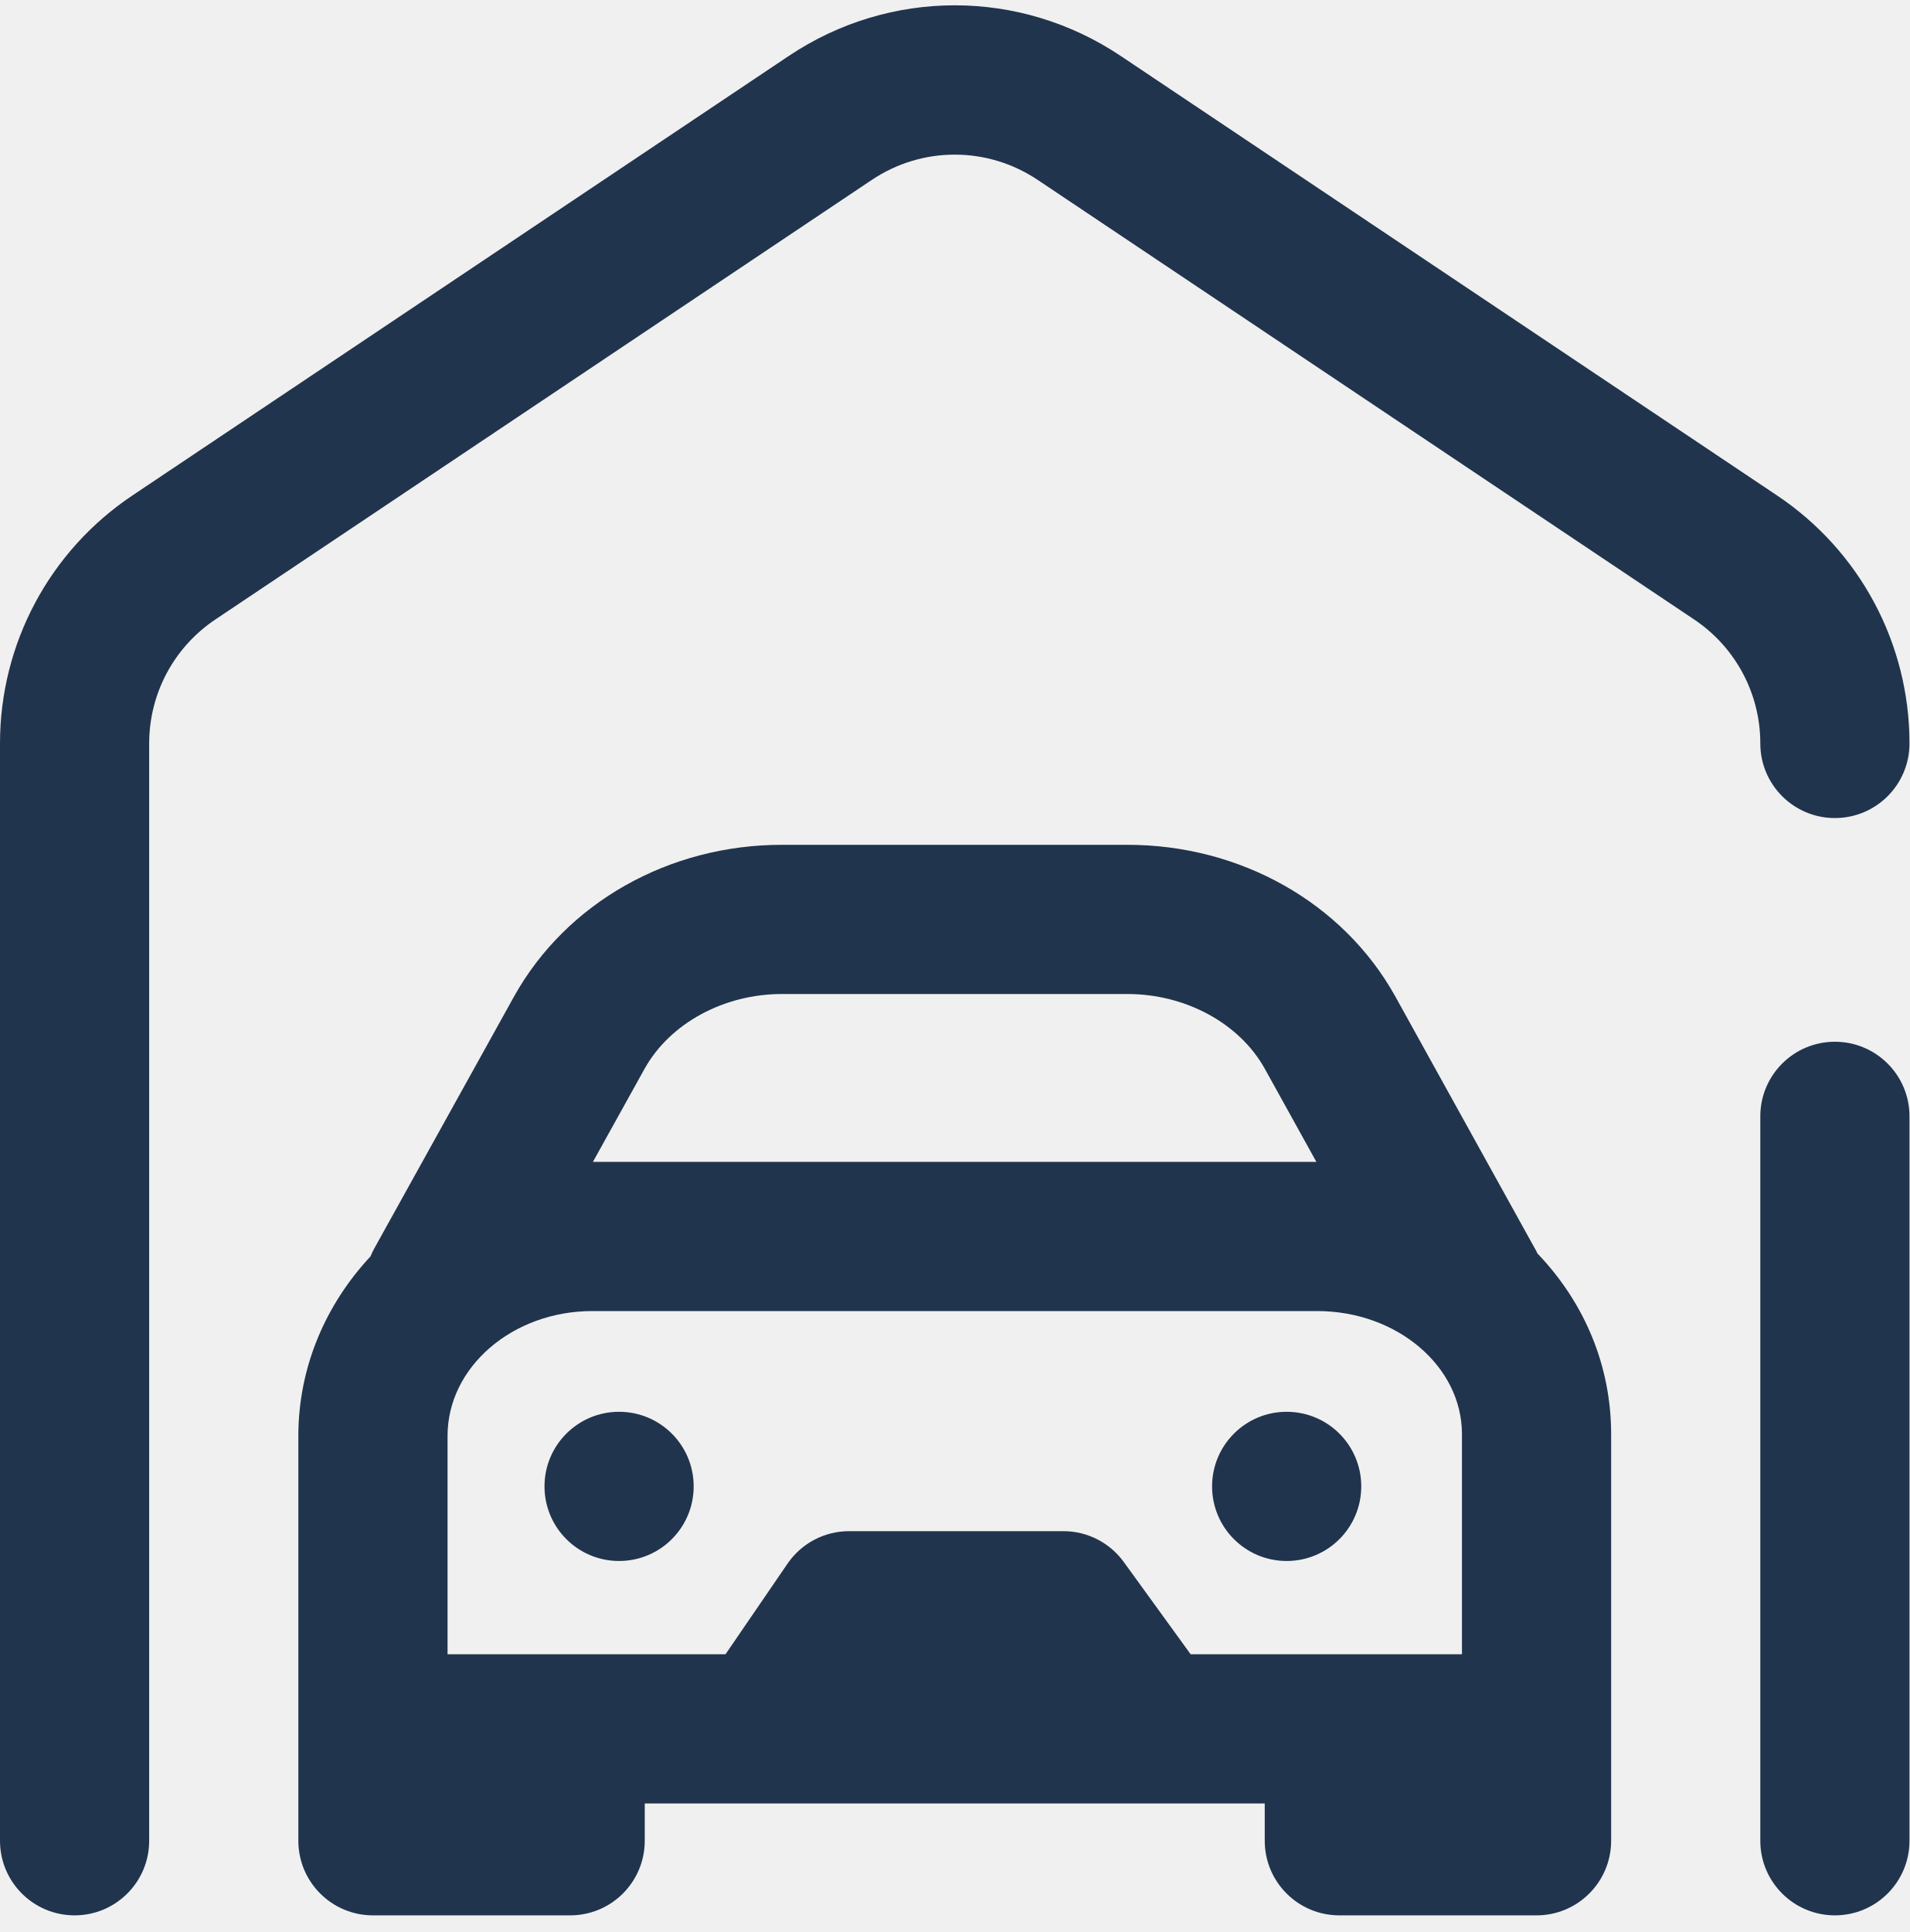
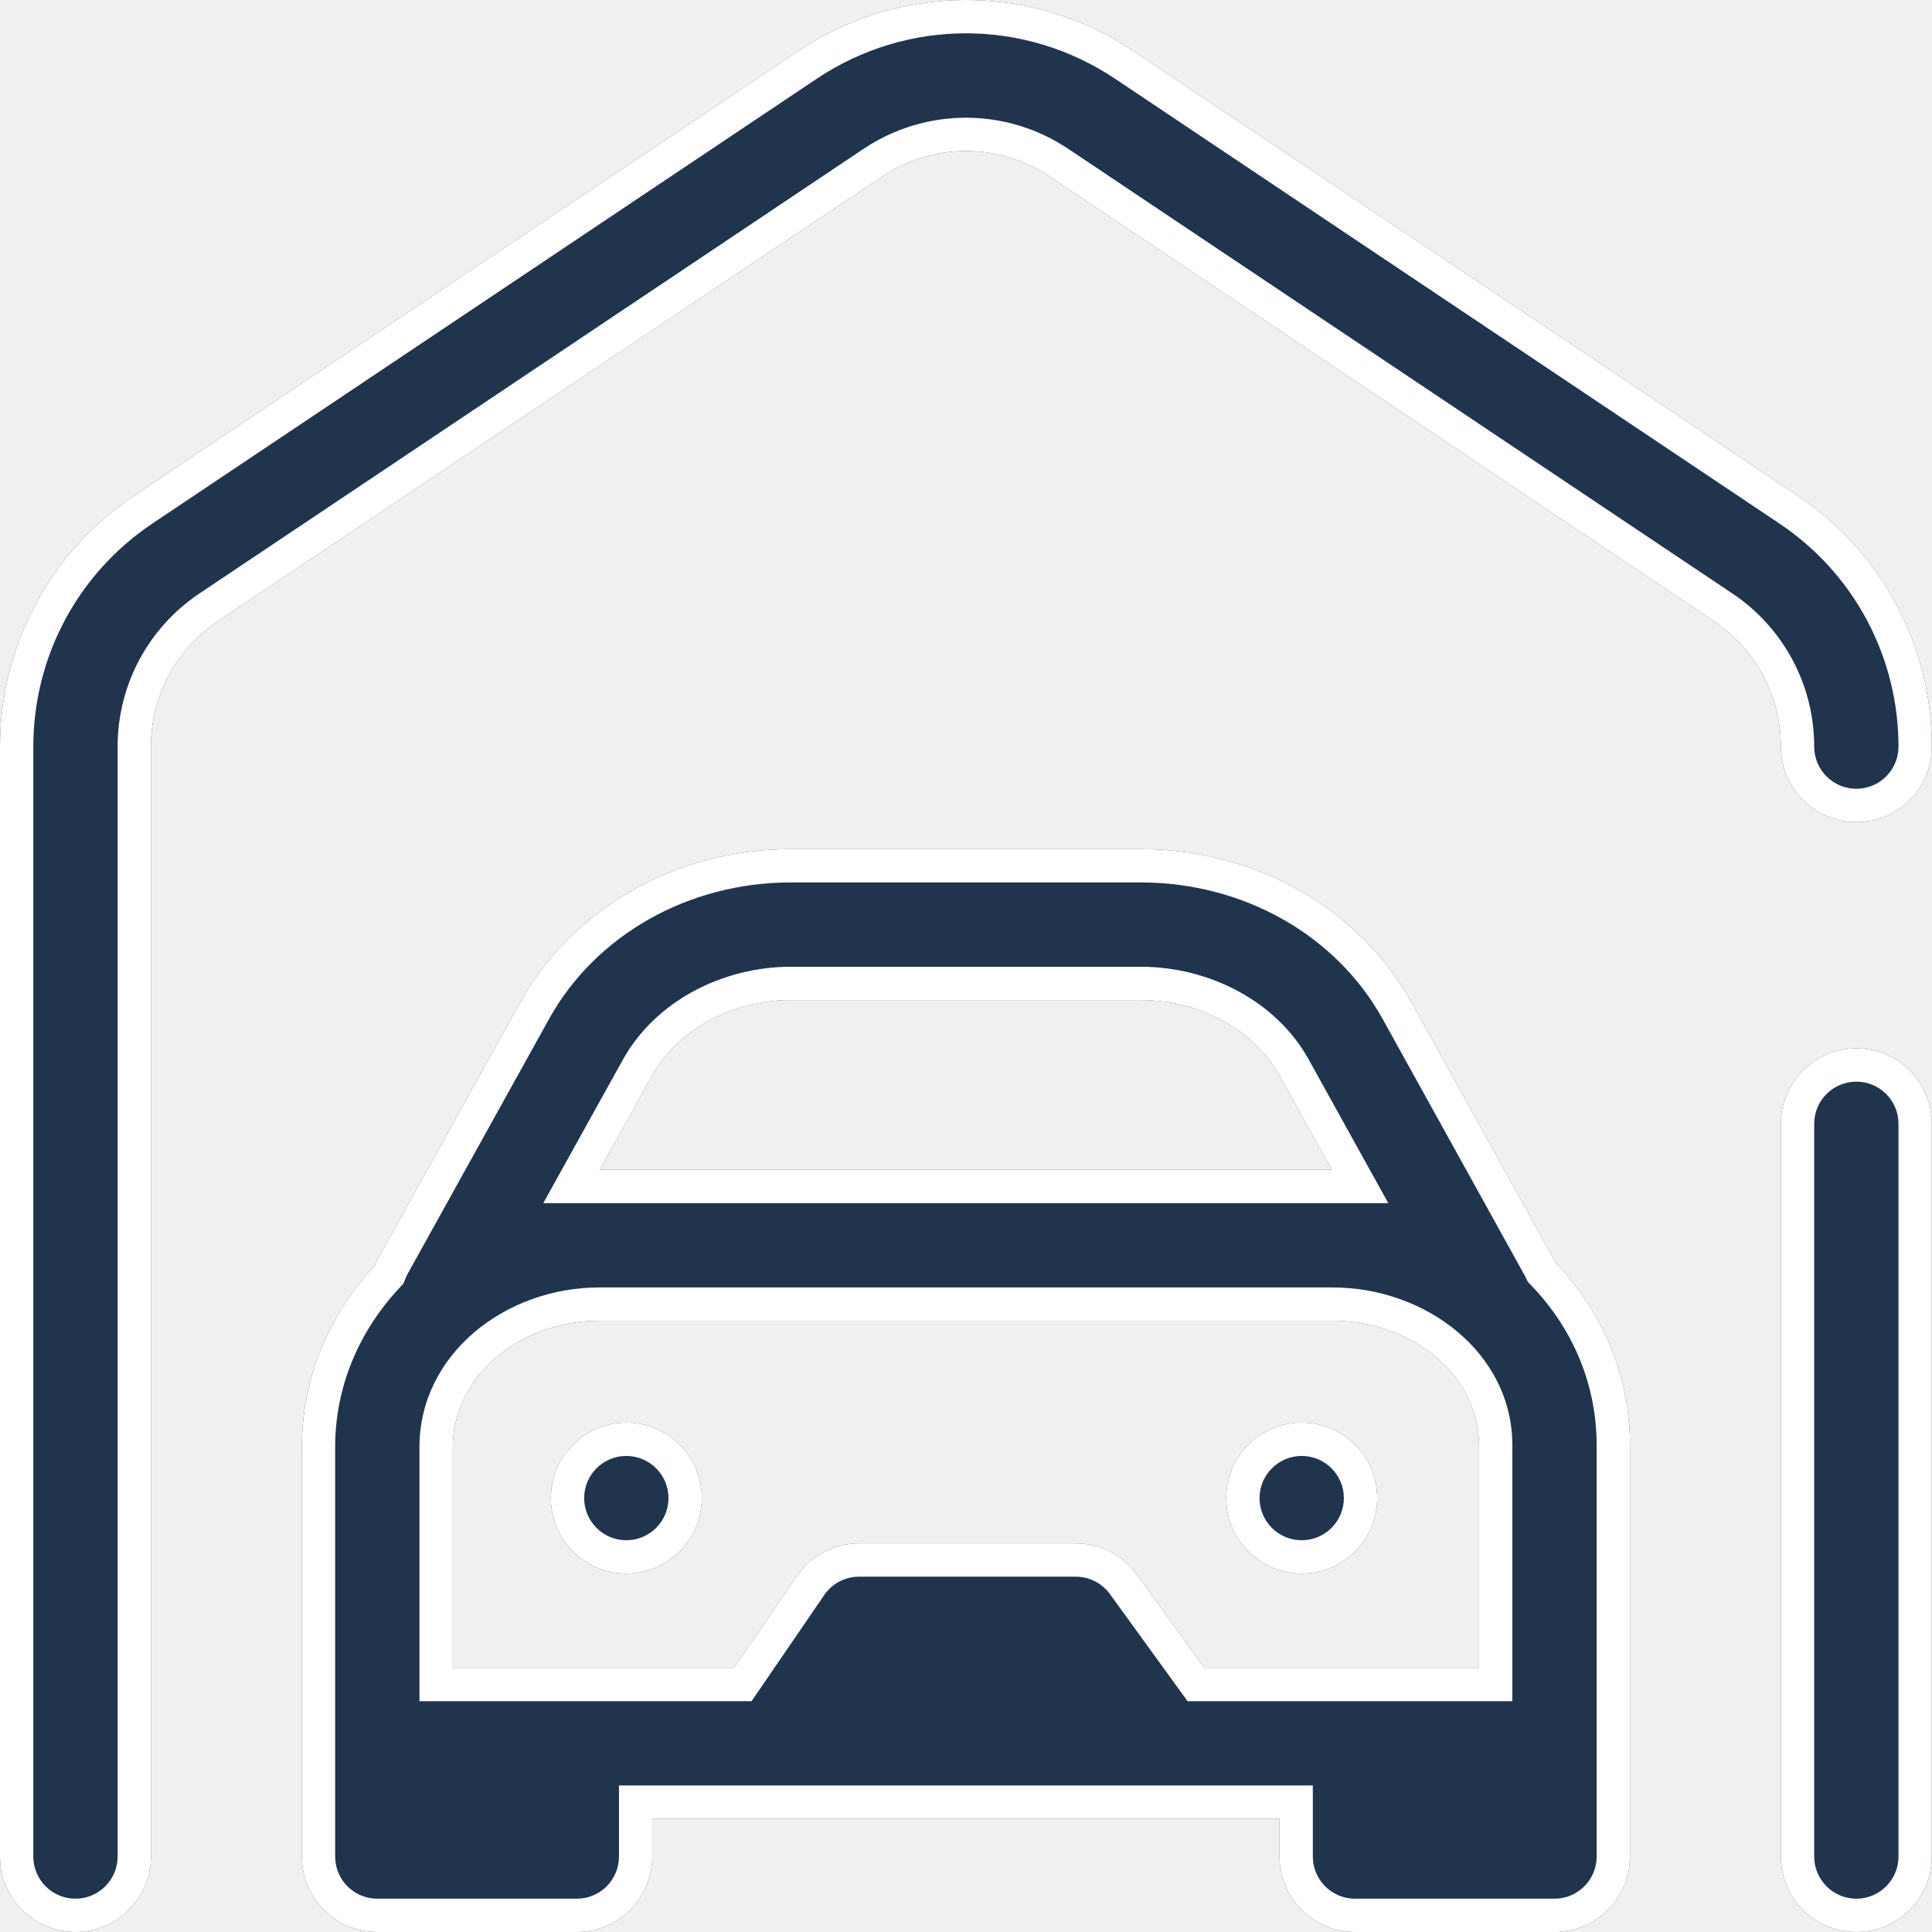
- <svg xmlns="http://www.w3.org/2000/svg" width="87" height="88" viewBox="0 0 87 88" fill="none">
-   <g clip-path="url(#clip0_1136_9012)">
-     <path d="M80.195 33.863C80.195 31.591 79.068 29.48 77.18 28.216L47.277 8.196C44.979 6.659 42.012 6.659 39.715 8.196L9.812 28.216C7.924 29.48 6.796 31.591 6.796 33.863V83.844C6.796 85.721 5.275 87.242 3.398 87.242C1.521 87.242 0 85.721 0 83.844V33.863C0 29.319 2.255 25.097 6.03 22.569L35.934 2.549C40.527 -0.527 46.464 -0.527 51.057 2.549L80.96 22.569C84.737 25.097 86.991 29.319 86.991 33.863C86.991 35.74 85.47 37.261 83.593 37.261C81.716 37.261 80.195 35.74 80.195 33.863ZM83.593 47.45C81.716 47.45 80.195 48.971 80.195 50.847V83.844C80.195 85.721 81.716 87.242 83.593 87.242C85.47 87.242 86.991 85.721 86.991 83.844V50.847C86.991 48.971 85.47 47.45 83.593 47.45ZM70.041 57.093C72.211 59.356 73.399 62.243 73.399 65.325V83.844C73.399 85.721 71.877 87.242 70 87.242H61.016C59.139 87.242 57.618 85.721 57.618 83.844V82.145H29.373V83.844C29.373 85.721 27.852 87.242 25.975 87.242H16.991C15.114 87.242 13.592 85.721 13.592 83.844V65.403C13.592 62.277 14.834 59.419 16.879 57.227C16.928 57.106 16.984 56.986 17.049 56.869L23.432 45.365C25.813 41.113 30.48 38.48 35.62 38.48H51.365C56.51 38.48 61.18 41.117 63.552 45.361L69.983 56.973C70.004 57.012 70.022 57.053 70.041 57.093ZM29.369 48.674L27.012 52.921H59.97L57.613 48.666C56.465 46.611 54.01 45.276 51.365 45.276H35.62C32.978 45.276 30.524 46.609 29.369 48.674ZM66.603 65.324C66.603 62.233 63.643 59.717 60.005 59.717H26.986C23.348 59.717 20.389 62.268 20.389 65.403V75.349H33.053L35.879 71.22C36.512 70.295 37.561 69.742 38.683 69.742H48.444C49.533 69.742 50.556 70.264 51.195 71.145L54.242 75.349H66.603V65.324ZM58.617 64.305C56.74 64.305 55.219 65.826 55.219 67.703C55.219 69.58 56.74 71.101 58.617 71.101C60.494 71.101 62.015 69.58 62.015 67.703C62.015 65.826 60.494 64.305 58.617 64.305ZM28.204 64.305C26.327 64.305 24.806 65.826 24.806 67.703C24.806 69.58 26.327 71.101 28.204 71.101C30.081 71.101 31.602 69.58 31.602 67.703C31.602 65.826 30.081 64.305 28.204 64.305Z" fill="#21344D" />
+ <svg xmlns="http://www.w3.org/2000/svg" width="87" height="87" viewBox="0 0 87 87" fill="none">
+   <g clip-path="url(#clip0_1427_10295)">
+     <mask id="path-1-inside-1_1427_10295" fill="white">
+       <path d="M80.195 33.621C80.195 31.349 79.068 29.238 77.18 27.974L47.277 7.954C44.979 6.416 42.012 6.416 39.715 7.954L9.812 27.974C7.924 29.238 6.796 31.349 6.796 33.621V83.602C6.796 85.478 5.275 87 3.398 87C1.521 87 0 85.478 0 83.602V33.621C0 29.077 2.255 24.855 6.03 22.327L35.934 2.306C40.527 -0.769 46.464 -0.769 51.057 2.306L80.96 22.327C84.737 24.855 86.991 29.077 86.991 33.621C86.991 35.498 85.47 37.019 83.593 37.019C81.716 37.019 80.195 35.498 80.195 33.621ZM83.593 47.208C81.716 47.208 80.195 48.729 80.195 50.605V83.602C80.195 85.478 81.716 87 83.593 87C85.47 87 86.991 85.478 86.991 83.602V50.605C86.991 48.729 85.47 47.208 83.593 47.208ZM70.041 56.851C72.211 59.114 73.399 62.001 73.399 65.082V83.602C73.399 85.478 71.877 87 70 87H61.016C59.139 87 57.618 85.478 57.618 83.602V81.903H29.373V83.602C29.373 85.478 27.852 87 25.975 87H16.991C15.114 87 13.592 85.478 13.592 83.602V65.161C13.592 62.035 14.834 59.177 16.879 56.985C16.928 56.864 16.984 56.744 17.049 56.627L23.432 45.123C25.813 40.871 30.48 38.237 35.62 38.237H51.365C56.51 38.237 61.18 40.875 63.552 45.119L69.983 56.731C70.004 56.77 70.022 56.811 70.041 56.851ZM29.369 48.431L27.012 52.679H59.97L57.613 48.423C56.465 46.368 54.01 45.034 51.365 45.034H35.62C32.978 45.034 30.524 46.367 29.369 48.431ZM66.603 65.082C66.603 61.991 63.643 59.475 60.005 59.475H26.986C23.348 59.475 20.389 62.026 20.389 65.161V75.106H33.053L35.879 70.978C36.512 70.053 37.561 69.5 38.683 69.5H48.444C49.533 69.5 50.556 70.021 51.195 70.903L54.242 75.106H66.603V65.082ZM58.617 64.063C56.74 64.063 55.219 65.584 55.219 67.461C55.219 69.338 56.74 70.859 58.617 70.859C60.494 70.859 62.015 69.338 62.015 67.461C62.015 65.584 60.494 64.063 58.617 64.063ZM28.204 64.063C26.327 64.063 24.806 65.584 24.806 67.461C24.806 69.338 26.327 70.859 28.204 70.859C30.081 70.859 31.602 69.338 31.602 67.461C31.602 65.584 30.081 64.063 28.204 64.063Z" />
+     </mask>
+     <path d="M80.195 33.621C80.195 31.349 79.068 29.238 77.18 27.974L47.277 7.954C44.979 6.416 42.012 6.416 39.715 7.954L9.812 27.974C7.924 29.238 6.796 31.349 6.796 33.621V83.602C6.796 85.478 5.275 87 3.398 87C1.521 87 0 85.478 0 83.602V33.621C0 29.077 2.255 24.855 6.03 22.327L35.934 2.306C40.527 -0.769 46.464 -0.769 51.057 2.306L80.96 22.327C84.737 24.855 86.991 29.077 86.991 33.621C86.991 35.498 85.47 37.019 83.593 37.019C81.716 37.019 80.195 35.498 80.195 33.621ZM83.593 47.208C81.716 47.208 80.195 48.729 80.195 50.605V83.602C80.195 85.478 81.716 87 83.593 87C85.47 87 86.991 85.478 86.991 83.602V50.605C86.991 48.729 85.47 47.208 83.593 47.208ZM70.041 56.851C72.211 59.114 73.399 62.001 73.399 65.082V83.602C73.399 85.478 71.877 87 70 87H61.016C59.139 87 57.618 85.478 57.618 83.602V81.903H29.373V83.602C29.373 85.478 27.852 87 25.975 87H16.991C15.114 87 13.592 85.478 13.592 83.602V65.161C13.592 62.035 14.834 59.177 16.879 56.985C16.928 56.864 16.984 56.744 17.049 56.627L23.432 45.123C25.813 40.871 30.48 38.237 35.62 38.237H51.365C56.51 38.237 61.18 40.875 63.552 45.119L69.983 56.731C70.004 56.77 70.022 56.811 70.041 56.851ZM29.369 48.431L27.012 52.679H59.97L57.613 48.423C56.465 46.368 54.01 45.034 51.365 45.034H35.62C32.978 45.034 30.524 46.367 29.369 48.431ZM66.603 65.082C66.603 61.991 63.643 59.475 60.005 59.475H26.986C23.348 59.475 20.389 62.026 20.389 65.161V75.106H33.053L35.879 70.978C36.512 70.053 37.561 69.5 38.683 69.5H48.444C49.533 69.5 50.556 70.021 51.195 70.903L54.242 75.106H66.603V65.082ZM58.617 64.063C56.74 64.063 55.219 65.584 55.219 67.461C55.219 69.338 56.74 70.859 58.617 70.859C60.494 70.859 62.015 69.338 62.015 67.461C62.015 65.584 60.494 64.063 58.617 64.063ZM28.204 64.063C26.327 64.063 24.806 65.584 24.806 67.461C24.806 69.338 26.327 70.859 28.204 70.859C30.081 70.859 31.602 69.338 31.602 67.461C31.602 65.584 30.081 64.063 28.204 64.063Z" fill="#21344D" />
+     <path d="M77.18 27.974L76.345 29.22L76.345 29.22L77.18 27.974ZM47.277 7.954L48.111 6.707L48.111 6.707L47.277 7.954ZM39.715 7.954L38.88 6.707L38.88 6.707L39.715 7.954ZM9.812 27.974L10.646 29.22L10.646 29.22L9.812 27.974ZM6.03 22.327L5.196 21.08L5.196 21.08L6.03 22.327ZM35.934 2.306L36.768 3.553L36.768 3.553L35.934 2.306ZM51.057 2.306L50.223 3.553V3.553L51.057 2.306ZM80.96 22.327L80.126 23.573L80.126 23.573L80.96 22.327ZM70.041 56.851L68.7 57.522L68.802 57.725L68.959 57.889L70.041 56.851ZM57.618 81.903H59.118V80.403H57.618V81.903ZM29.373 81.903V80.403H27.873V81.903H29.373ZM16.879 56.985L17.976 58.008L18.162 57.808L18.265 57.556L16.879 56.985ZM17.049 56.627L15.738 55.899L15.737 55.9L17.049 56.627ZM23.432 45.123L22.123 44.39L22.12 44.395L23.432 45.123ZM63.552 45.119L64.864 44.392L64.861 44.388L63.552 45.119ZM69.983 56.731L71.302 56.016L71.295 56.004L69.983 56.731ZM29.369 48.431L28.06 47.699L28.057 47.704L29.369 48.431ZM27.012 52.679L25.7 51.951L24.464 54.179H27.012V52.679ZM59.97 52.679V54.179H62.516L61.282 51.952L59.97 52.679ZM57.613 48.423L58.925 47.697L58.923 47.692L57.613 48.423ZM20.389 75.106H18.889V76.606H20.389V75.106ZM33.053 75.106V76.606H33.844L34.291 75.954L33.053 75.106ZM35.879 70.978L37.117 71.825L37.117 71.825L35.879 70.978ZM51.195 70.903L52.409 70.022L52.409 70.022L51.195 70.903ZM54.242 75.106L53.028 75.987L53.477 76.606H54.242V75.106ZM66.603 75.106V76.606H68.103V75.106H66.603ZM81.695 33.621C81.695 30.849 80.318 28.27 78.014 26.727L76.345 29.22C77.817 30.206 78.695 31.849 78.695 33.621H81.695ZM78.014 26.727L48.111 6.707L46.442 9.2L76.345 29.22L78.014 26.727ZM48.111 6.707C45.309 4.832 41.682 4.832 38.88 6.707L40.549 9.2C42.341 8.001 44.65 8.001 46.442 9.2L48.111 6.707ZM38.88 6.707L8.977 26.727L10.646 29.22L40.549 9.2L38.88 6.707ZM8.977 26.727C6.674 28.27 5.296 30.848 5.296 33.621H8.296C8.296 31.85 9.174 30.206 10.646 29.22L8.977 26.727ZM5.296 33.621V83.602H8.296V33.621H5.296ZM5.296 83.602C5.296 84.65 4.446 85.5 3.398 85.5V88.5C6.103 88.5 8.296 86.307 8.296 83.602H5.296ZM3.398 85.5C2.35 85.5 1.5 84.65 1.5 83.602H-1.5C-1.5 86.307 0.693 88.5 3.398 88.5V85.5ZM1.5 83.602V33.621H-1.5V83.602H1.5ZM1.5 33.621C1.5 29.578 3.505 25.823 6.865 23.573L5.196 21.08C1.004 23.887 -1.5 28.576 -1.5 33.621H1.5ZM6.865 23.573L36.768 3.553L35.099 1.06L5.196 21.08L6.865 23.573ZM36.768 3.553C40.856 0.816 46.135 0.816 50.223 3.553L51.892 1.06C46.794 -2.353 40.197 -2.353 35.099 1.06L36.768 3.553ZM50.223 3.553L80.126 23.573L81.795 21.08L51.892 1.06L50.223 3.553ZM80.126 23.573C83.487 25.823 85.491 29.578 85.491 33.621H88.491C88.491 28.576 85.987 23.887 81.795 21.08L80.126 23.573ZM85.491 33.621C85.491 34.669 84.642 35.519 83.593 35.519V38.519C86.298 38.519 88.491 36.326 88.491 33.621H85.491ZM83.593 35.519C82.545 35.519 81.695 34.669 81.695 33.621H78.695C78.695 36.326 80.888 38.519 83.593 38.519V35.519ZM83.593 45.708C80.888 45.708 78.695 47.9 78.695 50.605H81.695C81.695 49.557 82.545 48.708 83.593 48.708V45.708ZM78.695 50.605V83.602H81.695V50.605H78.695ZM78.695 83.602C78.695 86.307 80.888 88.5 83.593 88.5V85.5C82.545 85.5 81.695 84.65 81.695 83.602H78.695ZM83.593 88.5C86.298 88.5 88.491 86.307 88.491 83.602H85.491C85.491 84.65 84.642 85.5 83.593 85.5V88.5ZM88.491 83.602V50.605H85.491V83.602H88.491ZM88.491 50.605C88.491 47.9 86.298 45.708 83.593 45.708V48.708C84.642 48.708 85.491 49.557 85.491 50.605H88.491ZM68.959 57.889C70.87 59.882 71.899 62.4 71.899 65.082H74.899C74.899 61.601 73.553 58.346 71.124 55.813L68.959 57.889ZM71.899 65.082V83.602H74.899V65.082H71.899ZM71.899 83.602C71.899 84.65 71.049 85.5 70 85.5V88.5C72.706 88.5 74.899 86.307 74.899 83.602H71.899ZM70 85.5H61.016V88.5H70V85.5ZM61.016 85.5C59.968 85.5 59.118 84.65 59.118 83.602H56.118C56.118 86.307 58.311 88.5 61.016 88.5V85.5ZM59.118 83.602V81.903H56.118V83.602H59.118ZM57.618 80.403H29.373V83.403H57.618V80.403ZM27.873 81.903V83.602H30.873V81.903H27.873ZM27.873 83.602C27.873 84.65 27.023 85.5 25.975 85.5V88.5C28.68 88.5 30.873 86.307 30.873 83.602H27.873ZM25.975 85.5H16.991V88.5H25.975V85.5ZM16.991 85.5C15.942 85.5 15.092 84.65 15.092 83.602H12.092C12.092 86.307 14.286 88.5 16.991 88.5V85.5ZM15.092 83.602V65.161H12.092V83.602H15.092ZM15.092 65.161C15.092 62.445 16.169 59.945 17.976 58.008L15.782 55.962C13.499 58.409 12.092 61.626 12.092 65.161H15.092ZM18.265 57.556C18.298 57.478 18.329 57.412 18.361 57.353L15.737 55.9C15.639 56.077 15.559 56.25 15.492 56.413L18.265 57.556ZM18.361 57.355L24.744 45.85L22.12 44.395L15.738 55.899L18.361 57.355ZM24.741 45.855C26.838 42.11 30.985 39.737 35.62 39.737V36.737C29.975 36.737 24.787 39.633 22.123 44.39L24.741 45.855ZM35.62 39.737H51.365V36.737H35.62V39.737ZM51.365 39.737C56.005 39.737 60.154 42.114 62.242 45.851L64.861 44.388C62.206 39.636 57.014 36.737 51.365 36.737V39.737ZM62.24 45.846L68.671 57.458L71.295 56.004L64.864 44.392L62.24 45.846ZM68.665 57.446C68.658 57.434 68.654 57.426 68.653 57.423C68.651 57.421 68.651 57.421 68.655 57.428C68.656 57.432 68.658 57.435 68.661 57.441C68.663 57.446 68.667 57.453 68.67 57.461C68.677 57.476 68.688 57.498 68.7 57.522L71.383 56.18C71.385 56.185 71.386 56.186 71.384 56.181C71.379 56.171 71.38 56.173 71.371 56.154C71.359 56.129 71.334 56.076 71.302 56.016L68.665 57.446ZM28.057 47.704L25.7 51.951L28.323 53.407L30.68 49.159L28.057 47.704ZM27.012 54.179H59.97V51.179H27.012V54.179ZM61.282 51.952L58.925 47.697L56.301 49.15L58.658 53.406L61.282 51.952ZM58.923 47.692C57.473 45.097 54.474 43.534 51.365 43.534V46.534C53.546 46.534 55.457 47.64 56.304 49.155L58.923 47.692ZM51.365 43.534H35.62V46.534H51.365V43.534ZM35.62 43.534C32.512 43.534 29.516 45.097 28.06 47.699L30.677 49.164C31.532 47.637 33.444 46.534 35.62 46.534V43.534ZM68.103 65.082C68.103 60.943 64.233 57.975 60.005 57.975V60.975C63.052 60.975 65.103 63.038 65.103 65.082H68.103ZM60.005 57.975H26.986V60.975H60.005V57.975ZM26.986 57.975C22.737 57.975 18.889 60.996 18.889 65.161H21.889C21.889 63.056 23.959 60.975 26.986 60.975V57.975ZM18.889 65.161V75.106H21.889V65.161H18.889ZM20.389 76.606H33.053V73.606H20.389V76.606ZM34.291 75.954L37.117 71.825L34.641 70.131L31.815 74.259L34.291 75.954ZM37.117 71.825C37.47 71.309 38.056 71 38.683 71V68C37.067 68 35.554 68.796 34.641 70.131L37.117 71.825ZM38.683 71H48.444V68H38.683V71ZM48.444 71C49.052 71 49.623 71.291 49.98 71.783L52.409 70.022C51.488 68.752 50.013 68 48.444 68V71ZM49.98 71.783L53.028 75.987L55.457 74.226L52.409 70.022L49.98 71.783ZM54.242 76.606H66.603V73.606H54.242V76.606ZM68.103 75.106V65.082H65.103V75.106H68.103ZM58.617 62.563C55.912 62.563 53.719 64.756 53.719 67.461H56.719C56.719 66.413 57.569 65.563 58.617 65.563V62.563ZM53.719 67.461C53.719 70.166 55.912 72.359 58.617 72.359V69.359C57.569 69.359 56.719 68.51 56.719 67.461H53.719ZM58.617 72.359C61.322 72.359 63.515 70.166 63.515 67.461H60.515C60.515 68.509 59.666 69.359 58.617 69.359V72.359ZM63.515 67.461C63.515 64.756 61.322 62.563 58.617 62.563V65.563C59.666 65.563 60.515 66.413 60.515 67.461H63.515ZM28.204 62.563C25.499 62.563 23.306 64.756 23.306 67.461H26.306C26.306 66.413 27.155 65.563 28.204 65.563V62.563ZM23.306 67.461C23.306 70.166 25.499 72.359 28.204 72.359V69.359C27.156 69.359 26.306 68.509 26.306 67.461H23.306ZM28.204 72.359C30.909 72.359 33.102 70.166 33.102 67.461H30.102C30.102 68.51 29.252 69.359 28.204 69.359V72.359ZM33.102 67.461C33.102 64.756 30.909 62.563 28.204 62.563V65.563C29.252 65.563 30.102 66.413 30.102 67.461H33.102Z" fill="white" mask="url(#path-1-inside-1_1427_10295)" />
  </g>
  <defs>
-     <clipPath id="clip0_1136_9012">
-       <rect width="87" height="87" fill="white" transform="translate(0 0.242188)" />
+     <clipPath id="clip0_1427_10295">
+       <rect width="87" height="87" fill="white" />
    </clipPath>
  </defs>
</svg>
